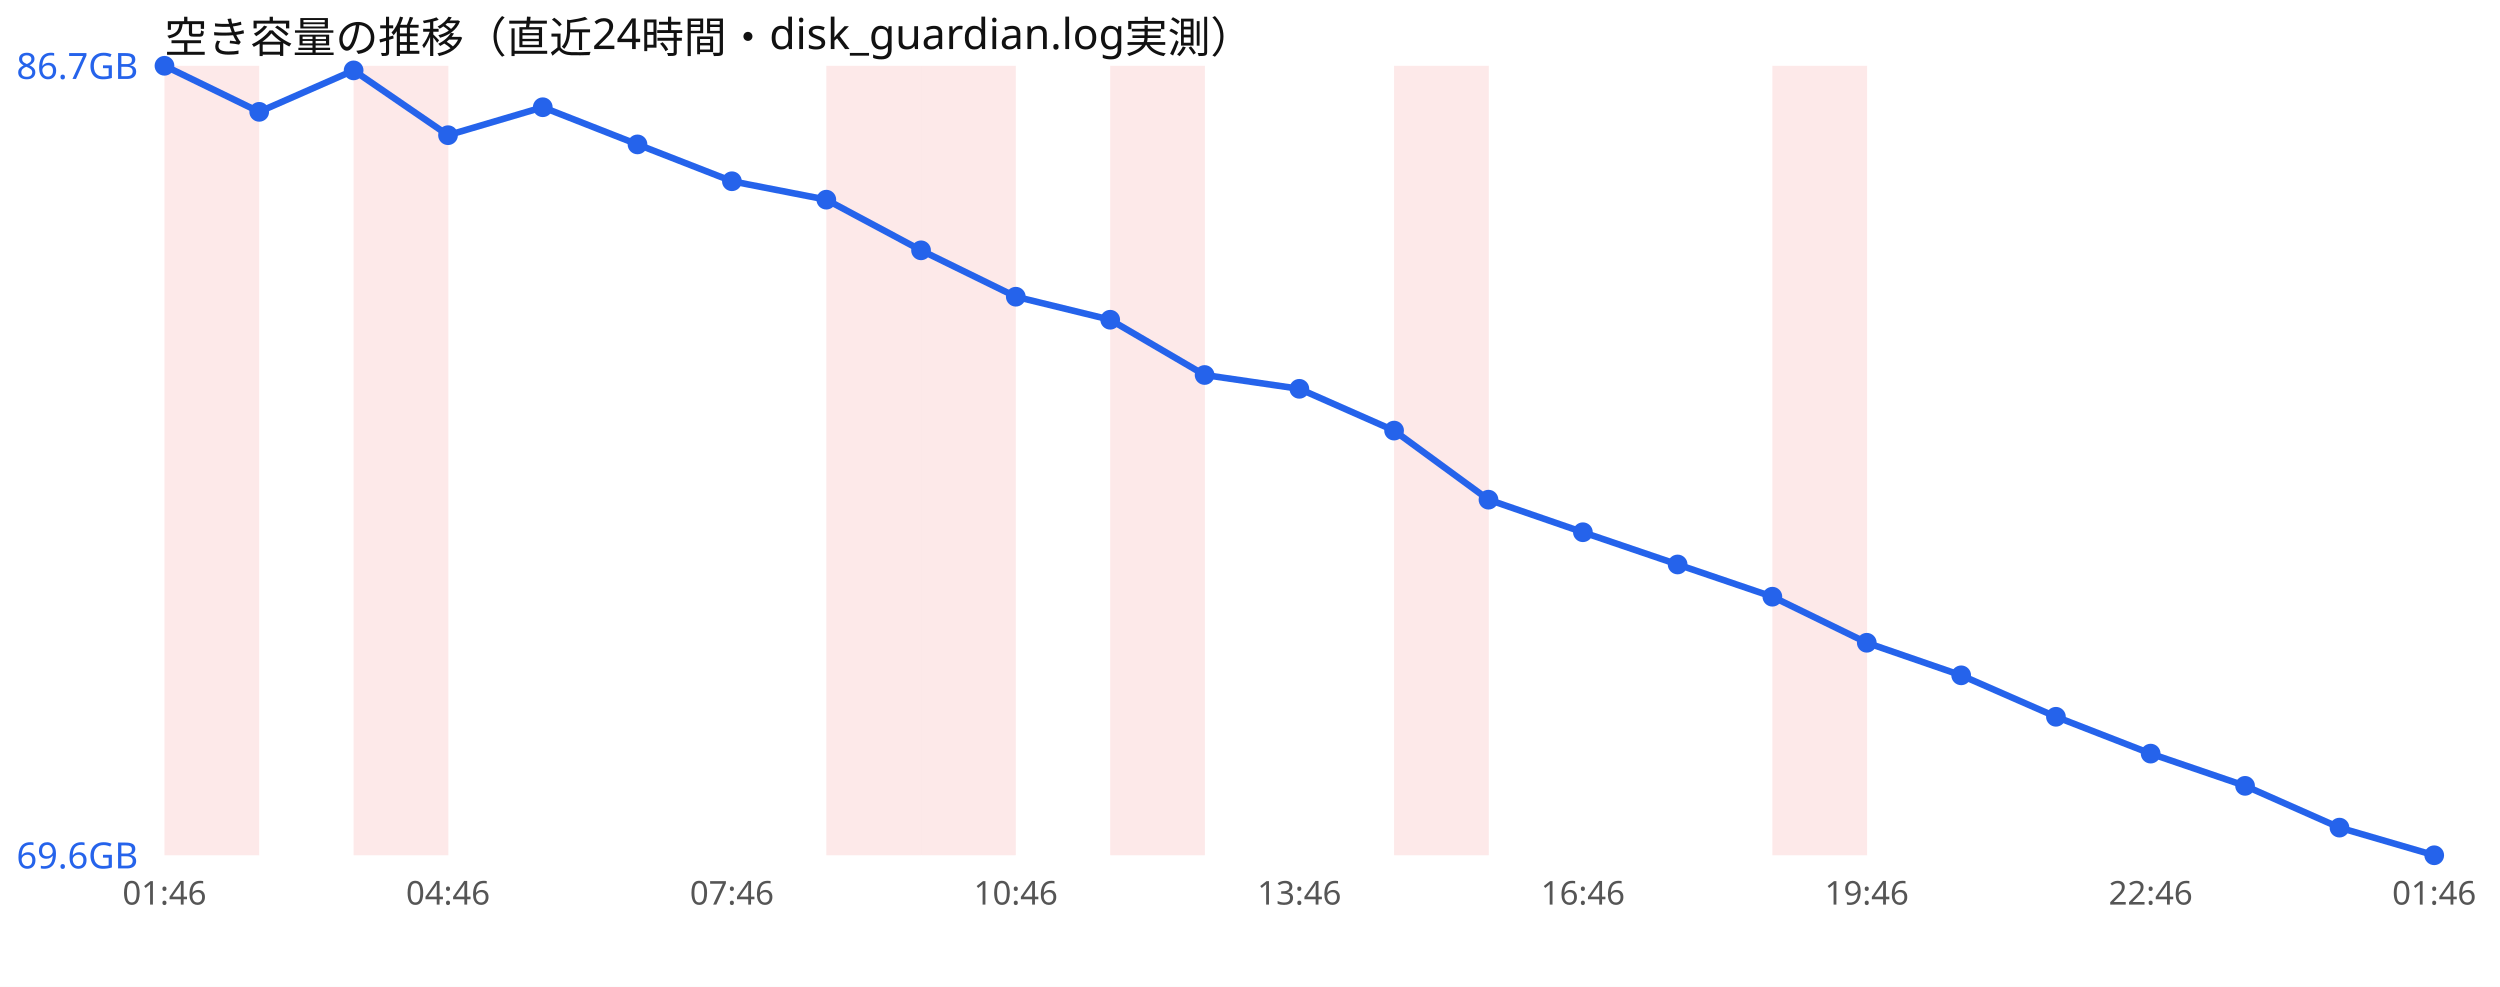
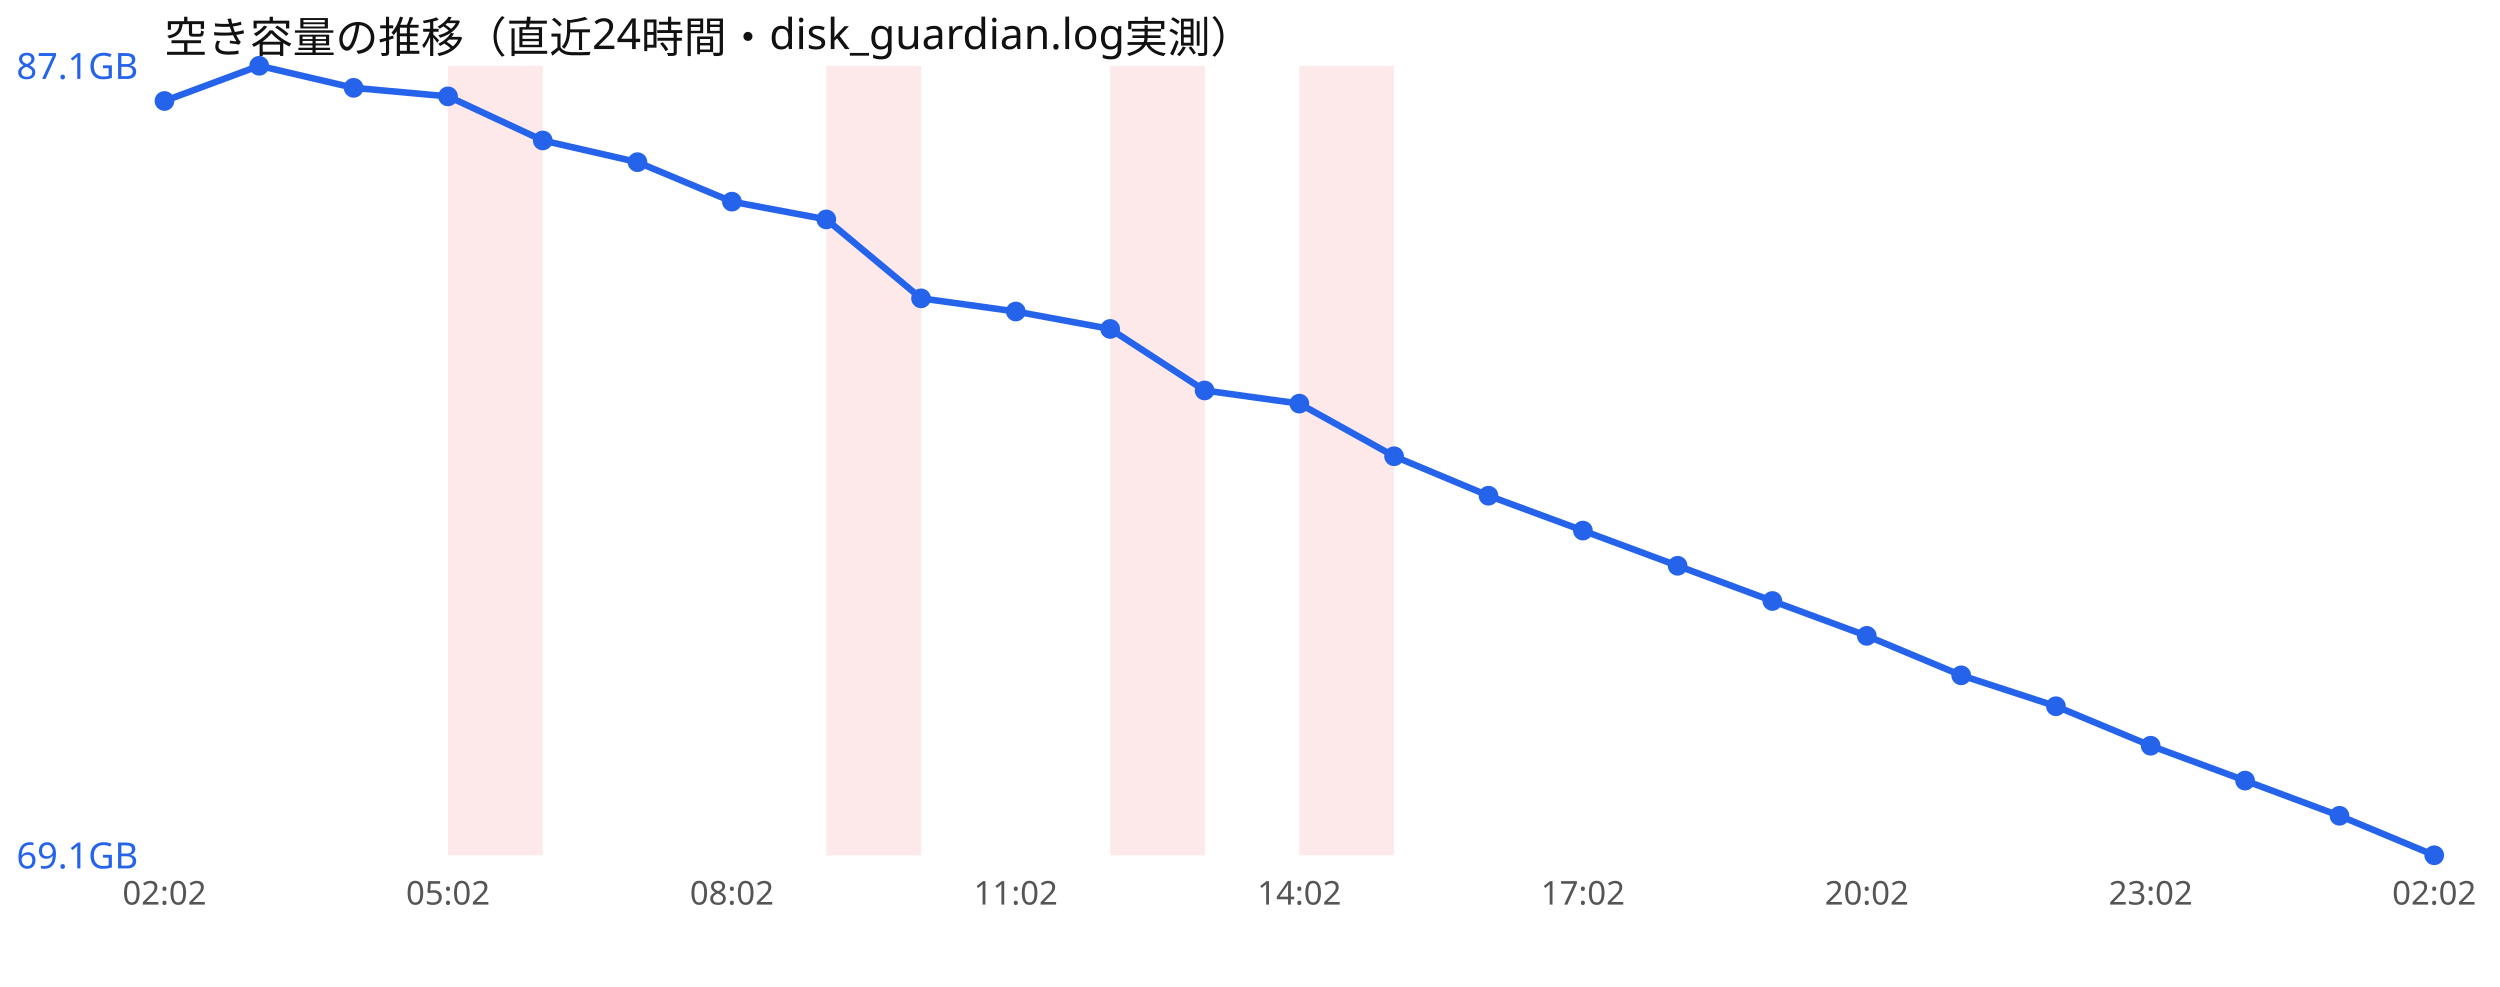
<svg xmlns="http://www.w3.org/2000/svg" width="760" height="300" viewBox="0 0 760 300" font-family="sans-serif">
  <rect width="760" height="300" fill="#ffffff" />
  <text x="50" y="16" font-size="13" fill="#111">空き容量の推移（直近24時間・disk_guardian.log実測）</text>
-   <rect x="50.0" y="20" width="28.8" height="240" fill="#ef4444" opacity="0.12" />
-   <rect x="107.5" y="20" width="28.8" height="240" fill="#ef4444" opacity="0.12" />
+   <rect x="136.2" y="20" width="28.8" height="240" fill="#ef4444" opacity="0.12" />
  <rect x="251.2" y="20" width="28.8" height="240" fill="#ef4444" opacity="0.12" />
-   <rect x="280.0" y="20" width="28.8" height="240" fill="#ef4444" opacity="0.12" />
  <rect x="337.5" y="20" width="28.8" height="240" fill="#ef4444" opacity="0.12" />
-   <rect x="423.8" y="20" width="28.8" height="240" fill="#ef4444" opacity="0.12" />
-   <rect x="538.8" y="20" width="28.8" height="240" fill="#ef4444" opacity="0.12" />
-   <polyline points="50.0,20.0 78.8,34.0 107.5,21.4 136.2,41.1 165.0,32.6 193.8,43.9 222.5,55.1 251.2,60.7 280.0,76.1 308.8,90.2 337.5,97.2 366.2,114.0 395.0,118.2 423.8,130.9 452.5,151.9 481.2,161.8 510.0,171.6 538.8,181.4 567.5,195.4 596.2,205.3 625.0,217.9 653.8,229.1 682.5,238.9 711.2,251.6 740.0,260.0" fill="none" stroke="#2563eb" stroke-width="2" />
-   <circle cx="50.0" cy="20.0" r="3" fill="#2563eb" />
-   <circle cx="78.8" cy="34.0" r="3" fill="#2563eb" />
-   <circle cx="107.5" cy="21.4" r="3" fill="#2563eb" />
-   <circle cx="136.2" cy="41.1" r="3" fill="#2563eb" />
-   <circle cx="165.0" cy="32.6" r="3" fill="#2563eb" />
-   <circle cx="193.8" cy="43.9" r="3" fill="#2563eb" />
-   <circle cx="222.5" cy="55.1" r="3" fill="#2563eb" />
-   <circle cx="251.2" cy="60.7" r="3" fill="#2563eb" />
-   <circle cx="280.0" cy="76.1" r="3" fill="#2563eb" />
-   <circle cx="308.8" cy="90.2" r="3" fill="#2563eb" />
-   <circle cx="337.5" cy="97.2" r="3" fill="#2563eb" />
-   <circle cx="366.2" cy="114.0" r="3" fill="#2563eb" />
-   <circle cx="395.0" cy="118.2" r="3" fill="#2563eb" />
-   <circle cx="423.8" cy="130.9" r="3" fill="#2563eb" />
-   <circle cx="452.5" cy="151.9" r="3" fill="#2563eb" />
-   <circle cx="481.2" cy="161.8" r="3" fill="#2563eb" />
-   <circle cx="510.0" cy="171.6" r="3" fill="#2563eb" />
-   <circle cx="538.8" cy="181.4" r="3" fill="#2563eb" />
-   <circle cx="567.5" cy="195.4" r="3" fill="#2563eb" />
+   <rect x="395.0" y="20" width="28.8" height="240" fill="#ef4444" opacity="0.12" />
+   <polyline points="50.0,30.7 78.8,20.0 107.5,26.7 136.2,29.3 165.0,42.7 193.8,49.3 222.5,61.3 251.2,66.7 280.0,90.7 308.8,94.7 337.5,100.0 366.2,118.7 395.0,122.7 423.8,138.7 452.5,150.7 481.2,161.3 510.0,172.0 538.8,182.7 567.5,193.3 596.2,205.3 625.0,214.7 653.8,226.7 682.5,237.3 711.2,248.0 740.0,260.0" fill="none" stroke="#2563eb" stroke-width="2" />
+   <circle cx="50.0" cy="30.7" r="3" fill="#2563eb" />
+   <circle cx="78.8" cy="20.0" r="3" fill="#2563eb" />
+   <circle cx="107.5" cy="26.7" r="3" fill="#2563eb" />
+   <circle cx="136.2" cy="29.3" r="3" fill="#2563eb" />
+   <circle cx="165.0" cy="42.7" r="3" fill="#2563eb" />
+   <circle cx="193.8" cy="49.3" r="3" fill="#2563eb" />
+   <circle cx="222.5" cy="61.3" r="3" fill="#2563eb" />
+   <circle cx="251.2" cy="66.7" r="3" fill="#2563eb" />
+   <circle cx="280.0" cy="90.7" r="3" fill="#2563eb" />
+   <circle cx="308.8" cy="94.7" r="3" fill="#2563eb" />
+   <circle cx="337.5" cy="100.0" r="3" fill="#2563eb" />
+   <circle cx="366.2" cy="118.7" r="3" fill="#2563eb" />
+   <circle cx="395.0" cy="122.7" r="3" fill="#2563eb" />
+   <circle cx="423.8" cy="138.7" r="3" fill="#2563eb" />
+   <circle cx="452.5" cy="150.7" r="3" fill="#2563eb" />
+   <circle cx="481.2" cy="161.3" r="3" fill="#2563eb" />
+   <circle cx="510.0" cy="172.0" r="3" fill="#2563eb" />
+   <circle cx="538.8" cy="182.7" r="3" fill="#2563eb" />
+   <circle cx="567.5" cy="193.3" r="3" fill="#2563eb" />
  <circle cx="596.2" cy="205.3" r="3" fill="#2563eb" />
-   <circle cx="625.0" cy="217.9" r="3" fill="#2563eb" />
-   <circle cx="653.8" cy="229.1" r="3" fill="#2563eb" />
-   <circle cx="682.5" cy="238.9" r="3" fill="#2563eb" />
-   <circle cx="711.2" cy="251.6" r="3" fill="#2563eb" />
+   <circle cx="625.0" cy="214.7" r="3" fill="#2563eb" />
+   <circle cx="653.8" cy="226.7" r="3" fill="#2563eb" />
+   <circle cx="682.5" cy="237.3" r="3" fill="#2563eb" />
+   <circle cx="711.2" cy="248.0" r="3" fill="#2563eb" />
  <circle cx="740.0" cy="260.0" r="3" fill="#2563eb" />
-   <text x="5" y="24.0" font-size="11" fill="#2563eb">86.7GB</text>
-   <text x="5" y="264.0" font-size="11" fill="#2563eb">69.6GB</text>
-   <text x="50.0" y="275" font-size="10" fill="#555" text-anchor="middle">01:46</text>
-   <text x="136.2" y="275" font-size="10" fill="#555" text-anchor="middle">04:46</text>
-   <text x="222.5" y="275" font-size="10" fill="#555" text-anchor="middle">07:46</text>
-   <text x="308.8" y="275" font-size="10" fill="#555" text-anchor="middle">10:46</text>
-   <text x="395.0" y="275" font-size="10" fill="#555" text-anchor="middle">13:46</text>
-   <text x="481.2" y="275" font-size="10" fill="#555" text-anchor="middle">16:46</text>
-   <text x="567.5" y="275" font-size="10" fill="#555" text-anchor="middle">19:46</text>
-   <text x="653.8" y="275" font-size="10" fill="#555" text-anchor="middle">22:46</text>
-   <text x="740.0" y="275" font-size="10" fill="#555" text-anchor="middle">01:46</text>
+   <text x="5" y="24.0" font-size="11" fill="#2563eb">87.1GB</text>
+   <text x="5" y="264.0" font-size="11" fill="#2563eb">69.1GB</text>
+   <text x="50.0" y="275" font-size="10" fill="#555" text-anchor="middle">02:02</text>
+   <text x="136.2" y="275" font-size="10" fill="#555" text-anchor="middle">05:02</text>
+   <text x="222.5" y="275" font-size="10" fill="#555" text-anchor="middle">08:02</text>
+   <text x="308.8" y="275" font-size="10" fill="#555" text-anchor="middle">11:02</text>
+   <text x="395.0" y="275" font-size="10" fill="#555" text-anchor="middle">14:02</text>
+   <text x="481.2" y="275" font-size="10" fill="#555" text-anchor="middle">17:02</text>
+   <text x="567.5" y="275" font-size="10" fill="#555" text-anchor="middle">20:02</text>
+   <text x="653.8" y="275" font-size="10" fill="#555" text-anchor="middle">23:02</text>
+   <text x="740.0" y="275" font-size="10" fill="#555" text-anchor="middle">02:02</text>
</svg>
